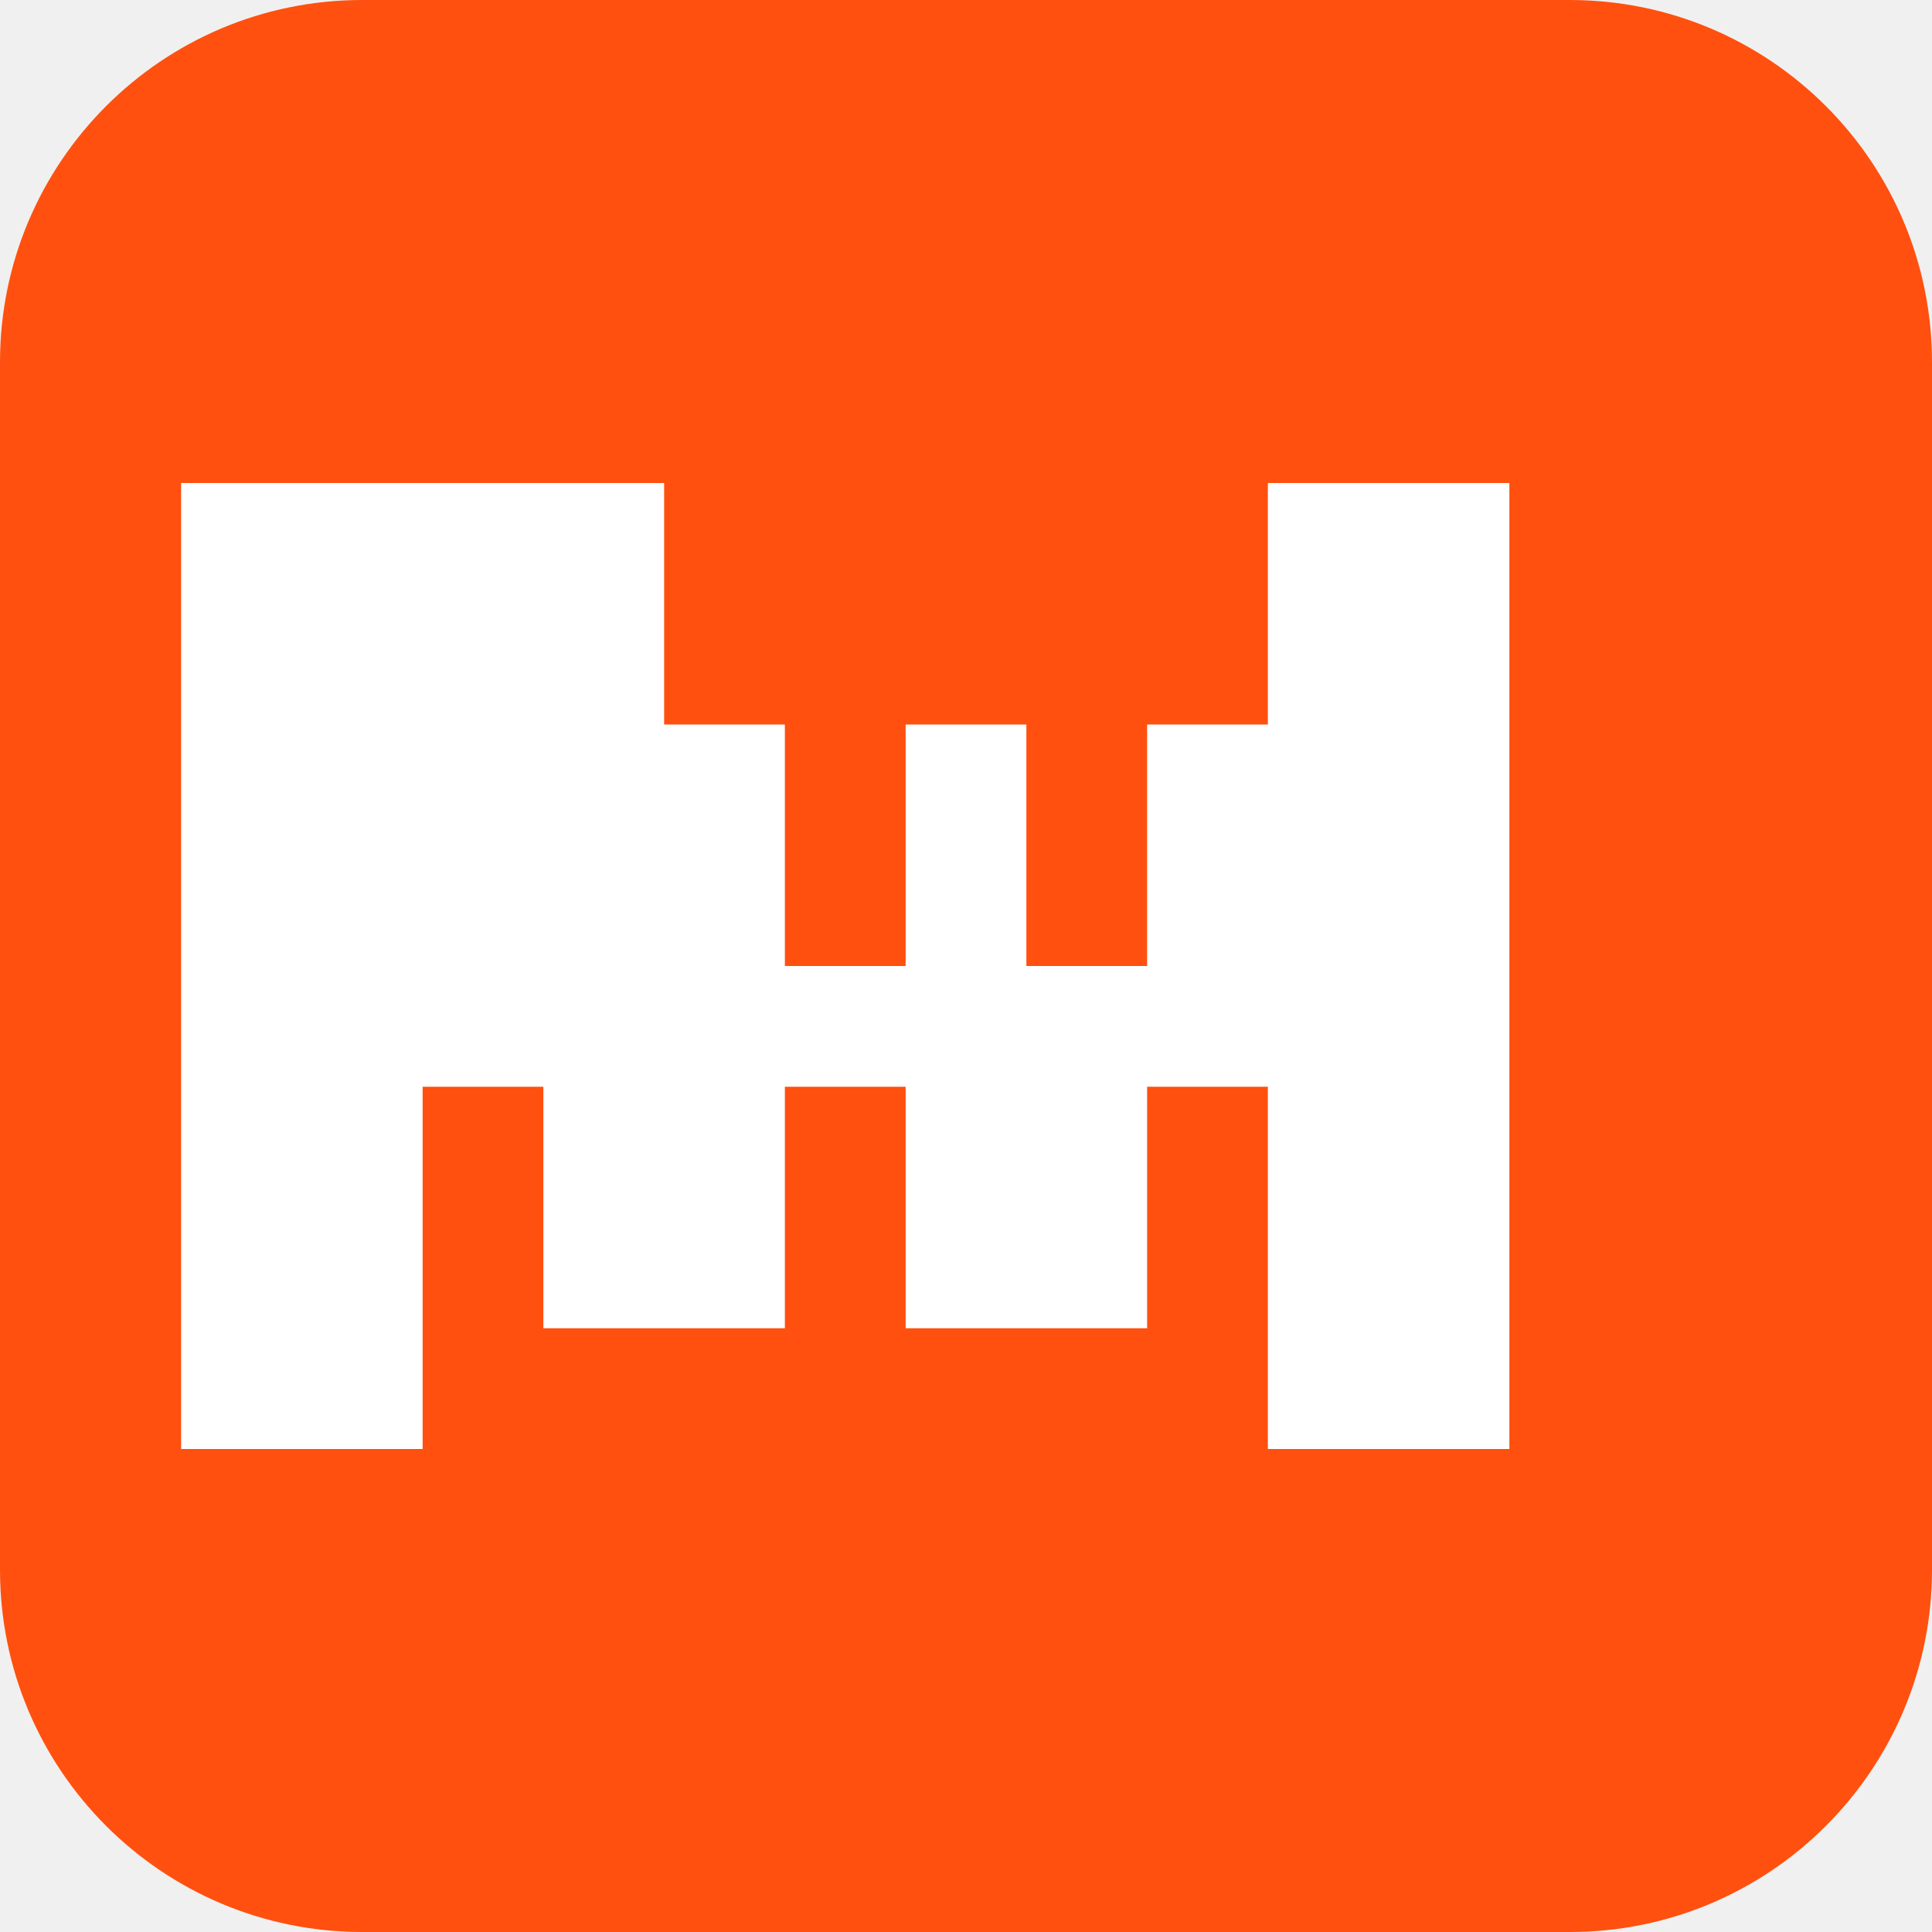
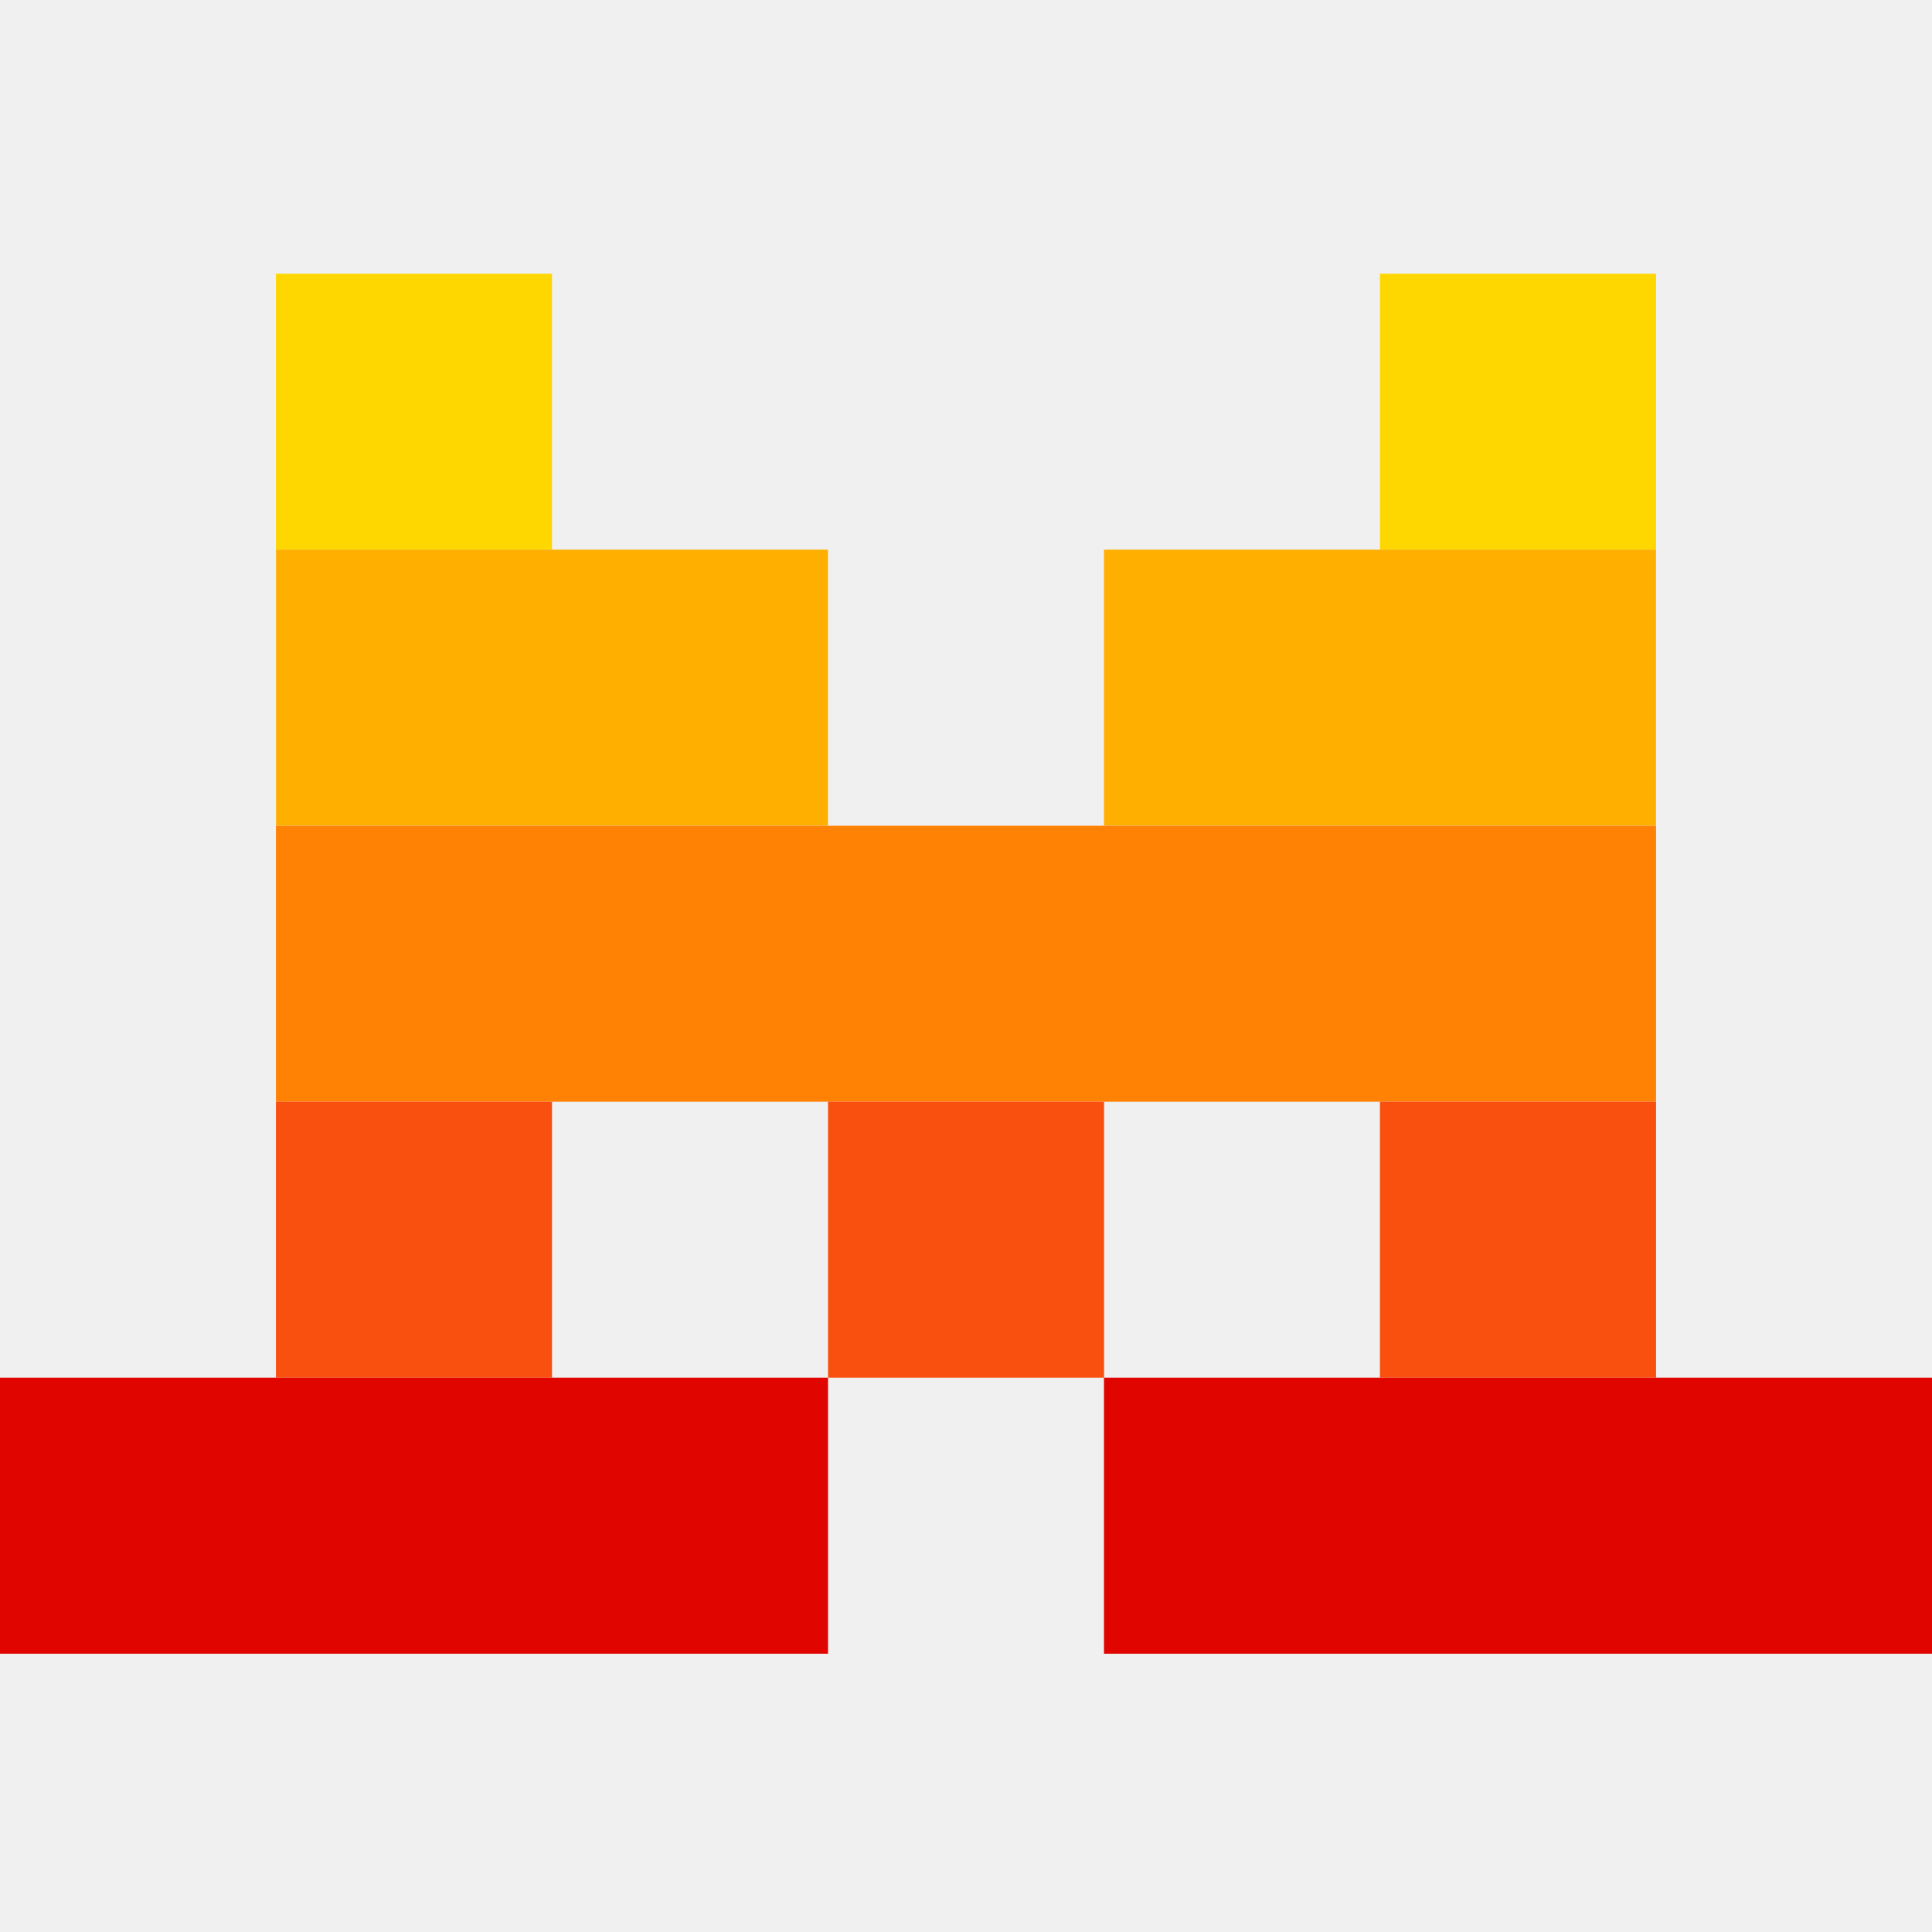
- <svg xmlns="http://www.w3.org/2000/svg" viewBox="0 0 512 512" role="img" aria-label="Mistral">
-   <rect width="512" height="512" rx="96" fill="#FF500F" />
-   <path fill="#fff" d="M112 128h64v64h32v64h32v-64h32v64h32v-64h32v-64h64v256h-64v-96h-32v64h-64v-64h-32v64h-64v-64h-32v96h-64V128z" />
+ <svg xmlns="http://www.w3.org/2000/svg" height="1em" style="flex:none;line-height:1" viewBox="0 0 24 24" width="1em">
+   <path d="M3.428 3.4h3.429v3.428H3.428V3.4zm13.714 0h3.43v3.428h-3.43V3.4z" fill="gold" />
+   <path d="M3.428 6.828h6.857v3.429H3.429V6.828zm10.286 0h6.857v3.429h-6.857V6.828z" fill="#FFAF00" />
+   <path d="M3.428 10.258h17.144v3.428H3.428v-3.428z" fill="#FF8205" />
+   <path d="M3.428 13.686h3.429v3.428H3.428v-3.428zm6.858 0h3.429v3.428h-3.429v-3.428zm6.856 0h3.43v3.428h-3.43v-3.428z" fill="#FA500F" />
+   <path d="M0 17.114h10.286v3.429H0v-3.429zm13.714 0H24v3.429H13.714v-3.429z" fill="#E10500" />
</svg>
